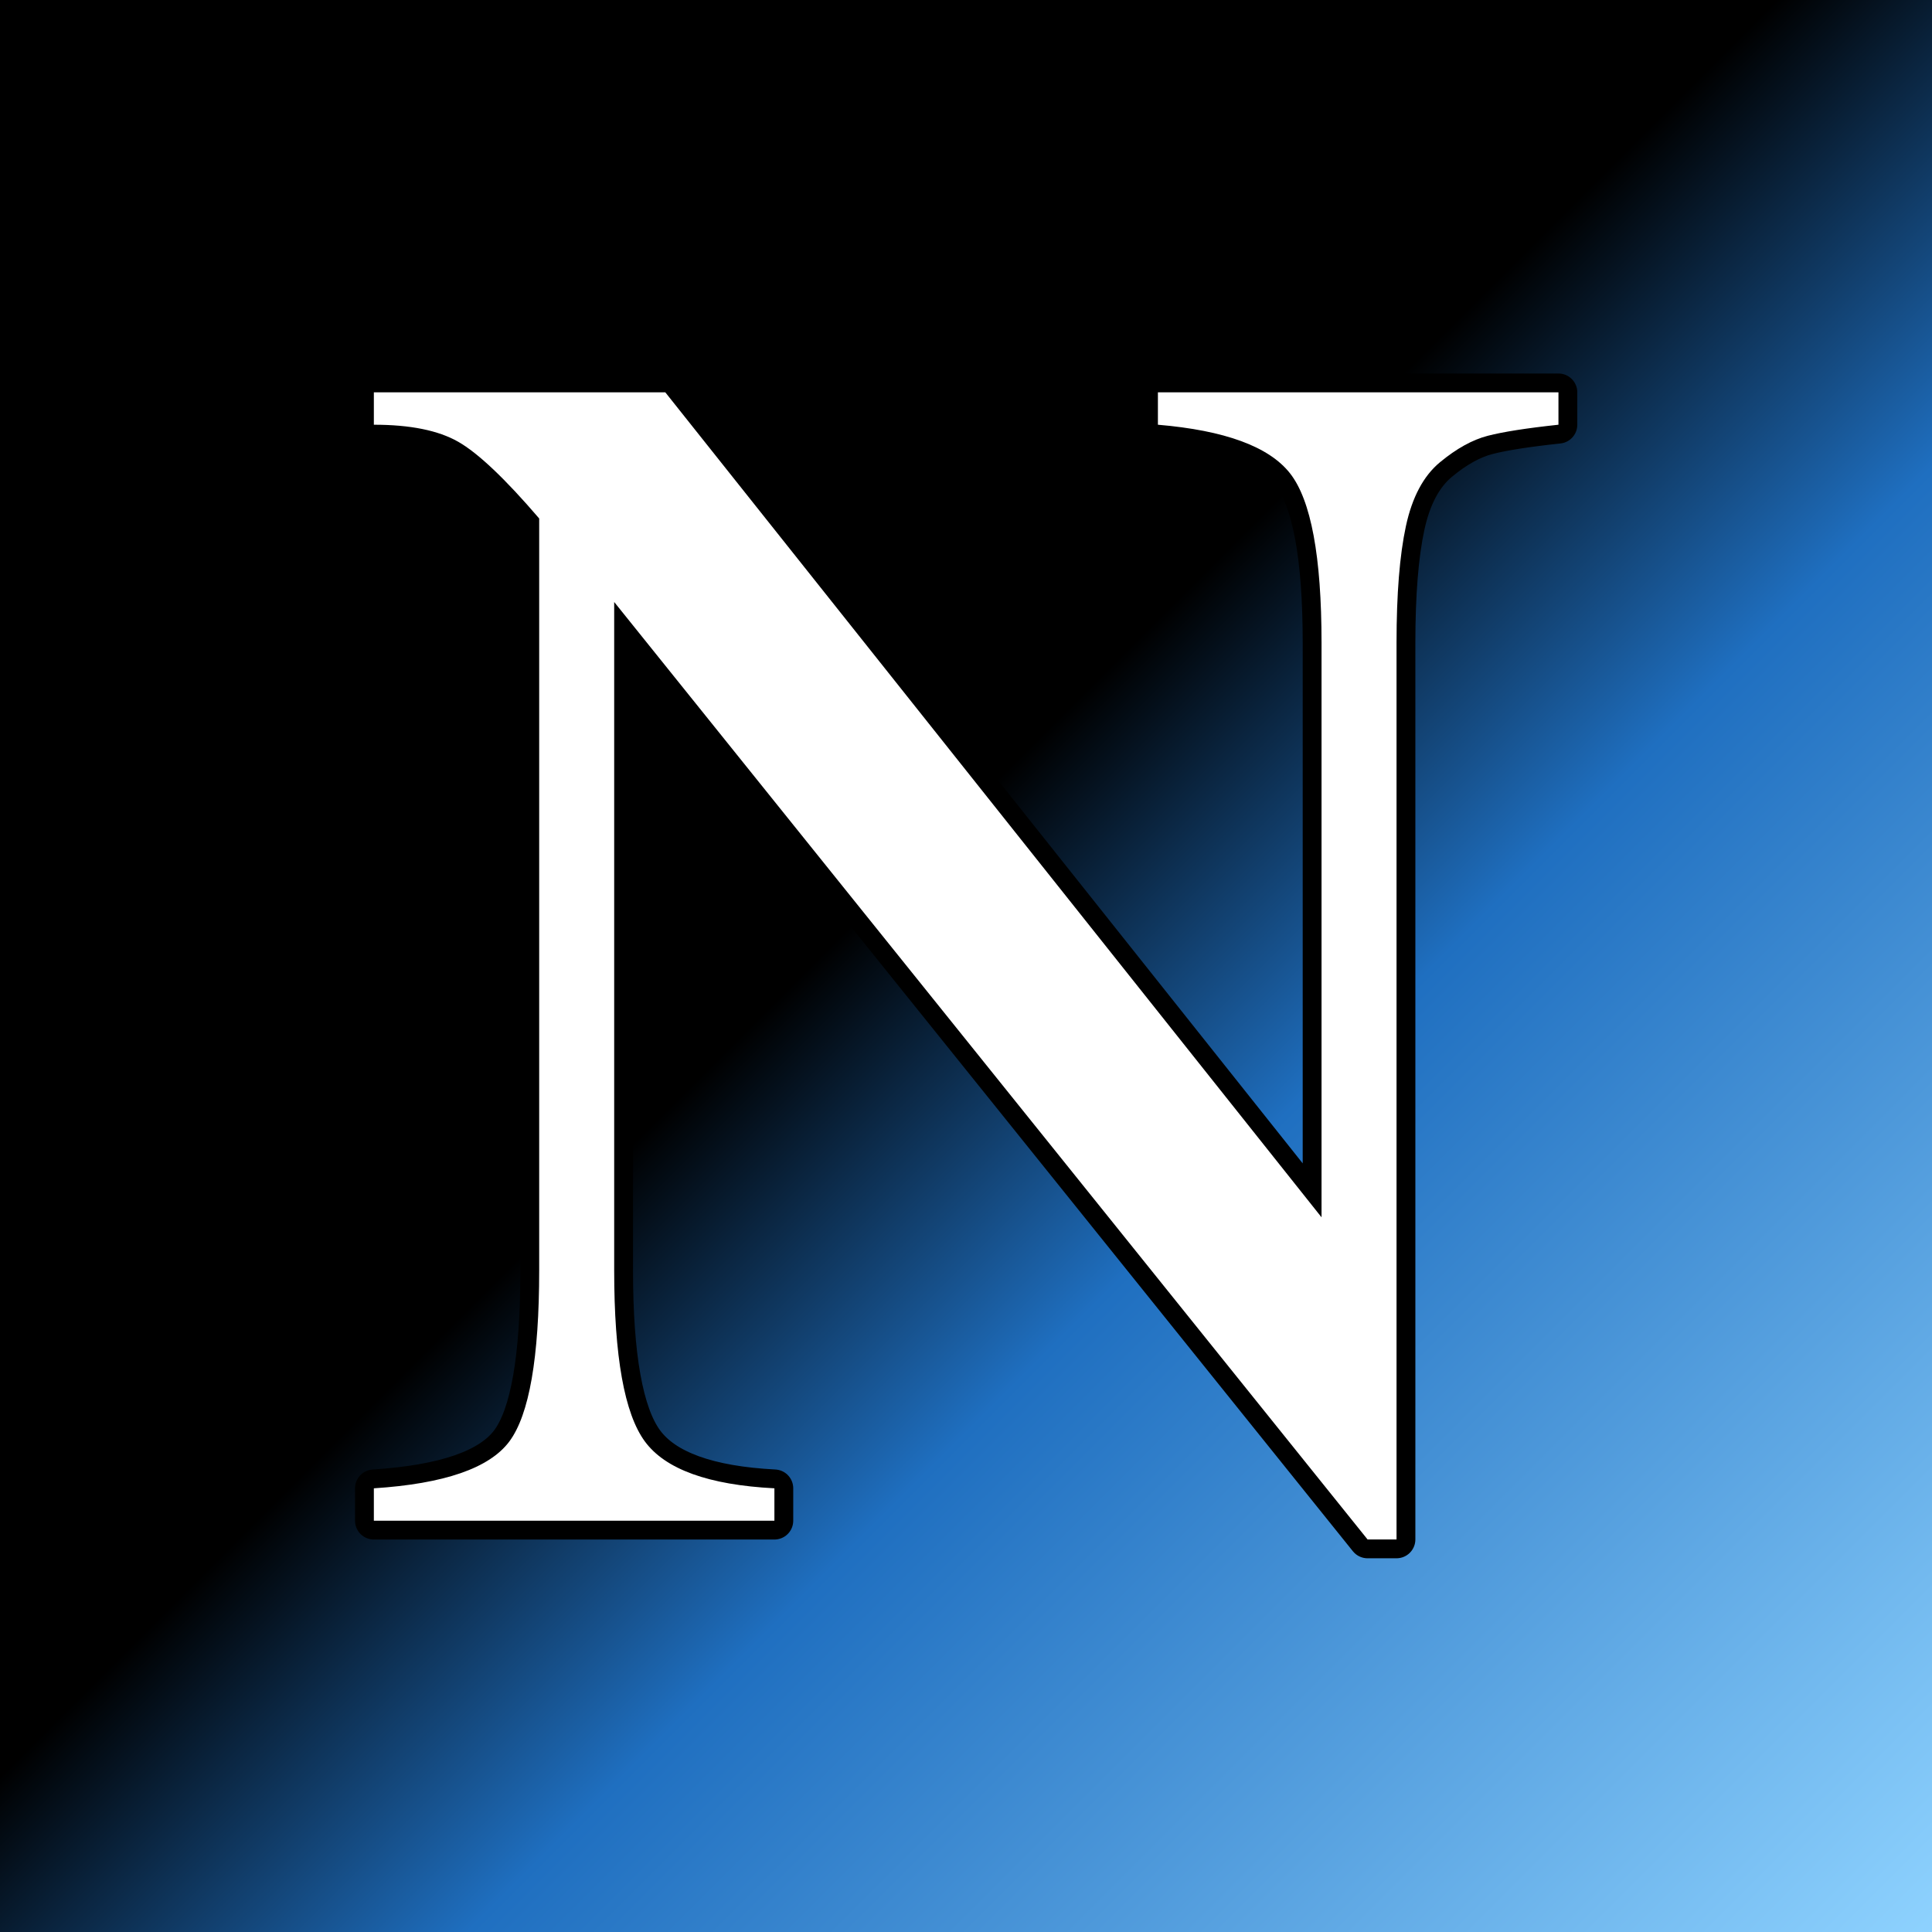
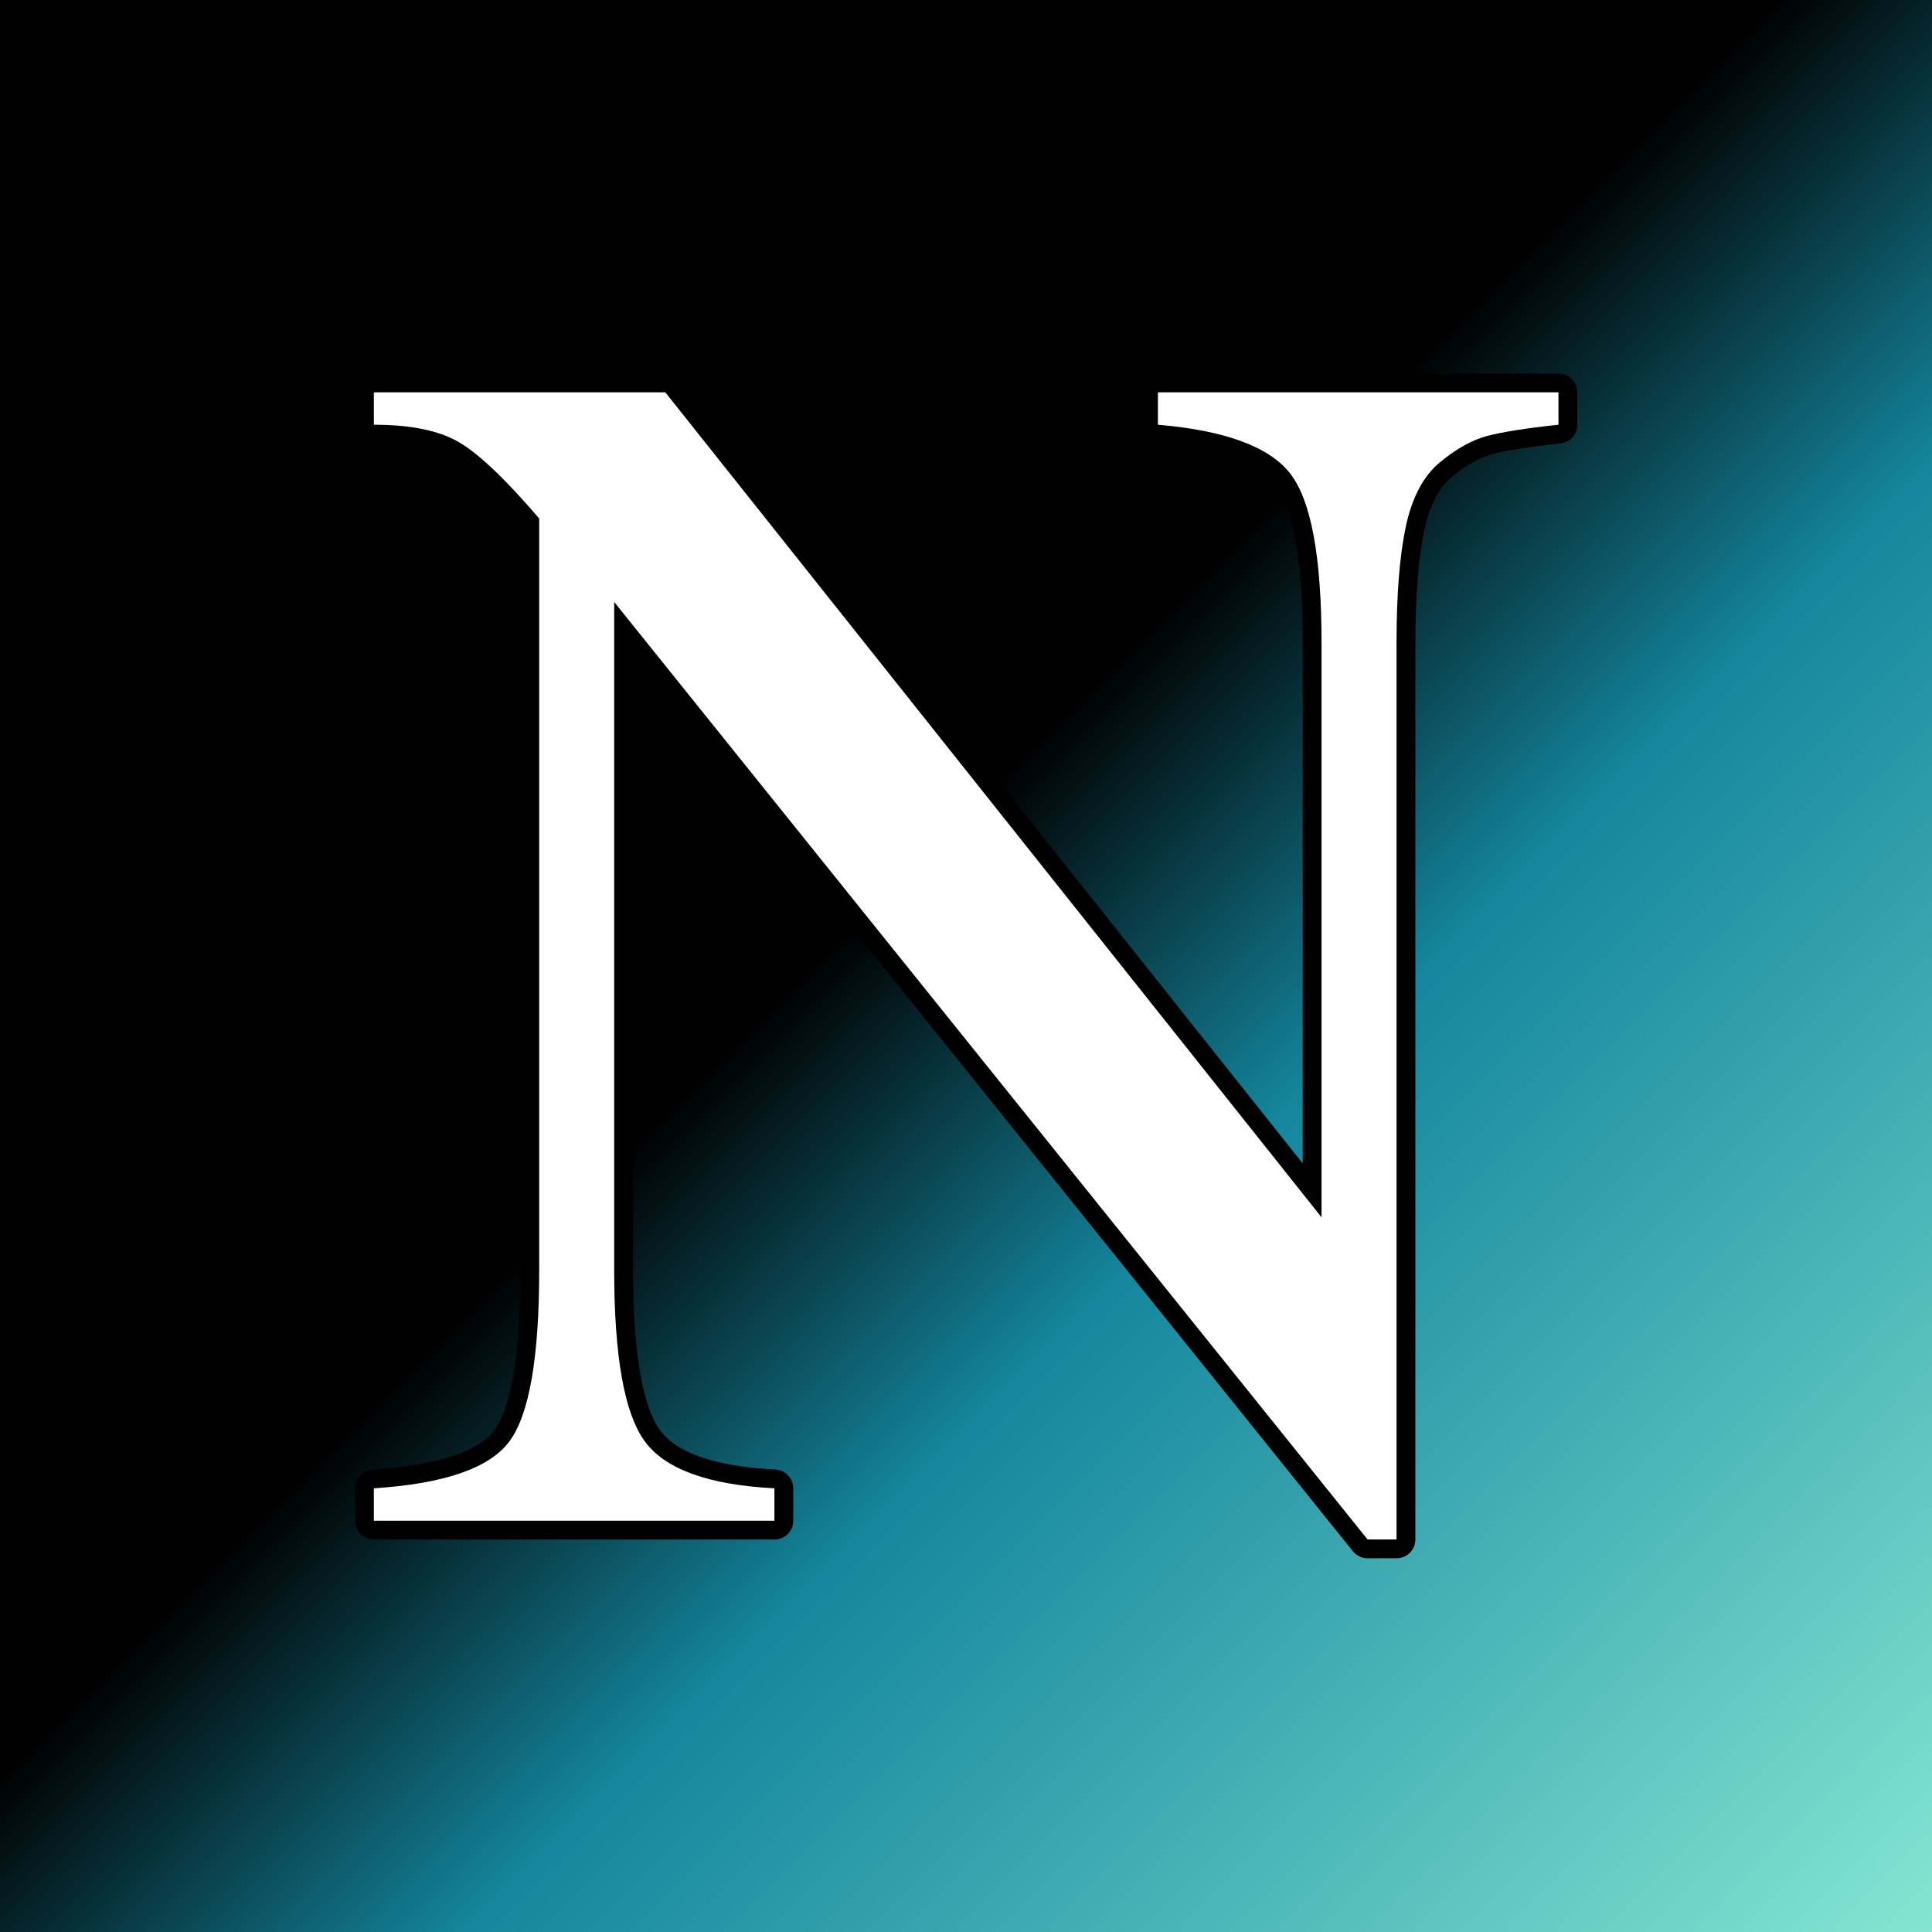
<svg xmlns="http://www.w3.org/2000/svg" viewBox="0 0 512 512" width="512" height="512">
  <defs>
    <linearGradient id="g" x1="0" y1="0" x2="1" y2="1">
      <stop offset="0" stop-color="#000" />
      <stop offset=".46" stop-color="#000" />
-       <stop offset=".62" stop-color="#1F6FC0" />
-       <stop offset="1" stop-color="#8FD3FF" />
+       <stop offset=".62" stop-color="#14879E" />
+       <stop offset="1" stop-color="#86E6D2" />
    </linearGradient>
  </defs>
  <rect width="512" height="512" fill="url(#g)" />
  <path transform="translate(92.3 403.0) scale(0.4517 -0.4517)" d="M710 643Q682 640 668.5 636.5Q655 633 640.5 621.0Q626 609 620.5 583.5Q615 558 615 515V-11H598L156 539V147Q156 71 174.0 46.5Q192 22 250 19V0H15V19Q77 23 94.5 46.5Q112 70 112 147V588Q82 623 64.5 633.0Q47 643 15 643V662H186L571 178V515Q571 591 552.5 614.5Q534 638 475 643V662H710Z" fill="#FFFFFF" stroke="#000" stroke-width="22.1" stroke-linejoin="round" paint-order="stroke" />
</svg>
